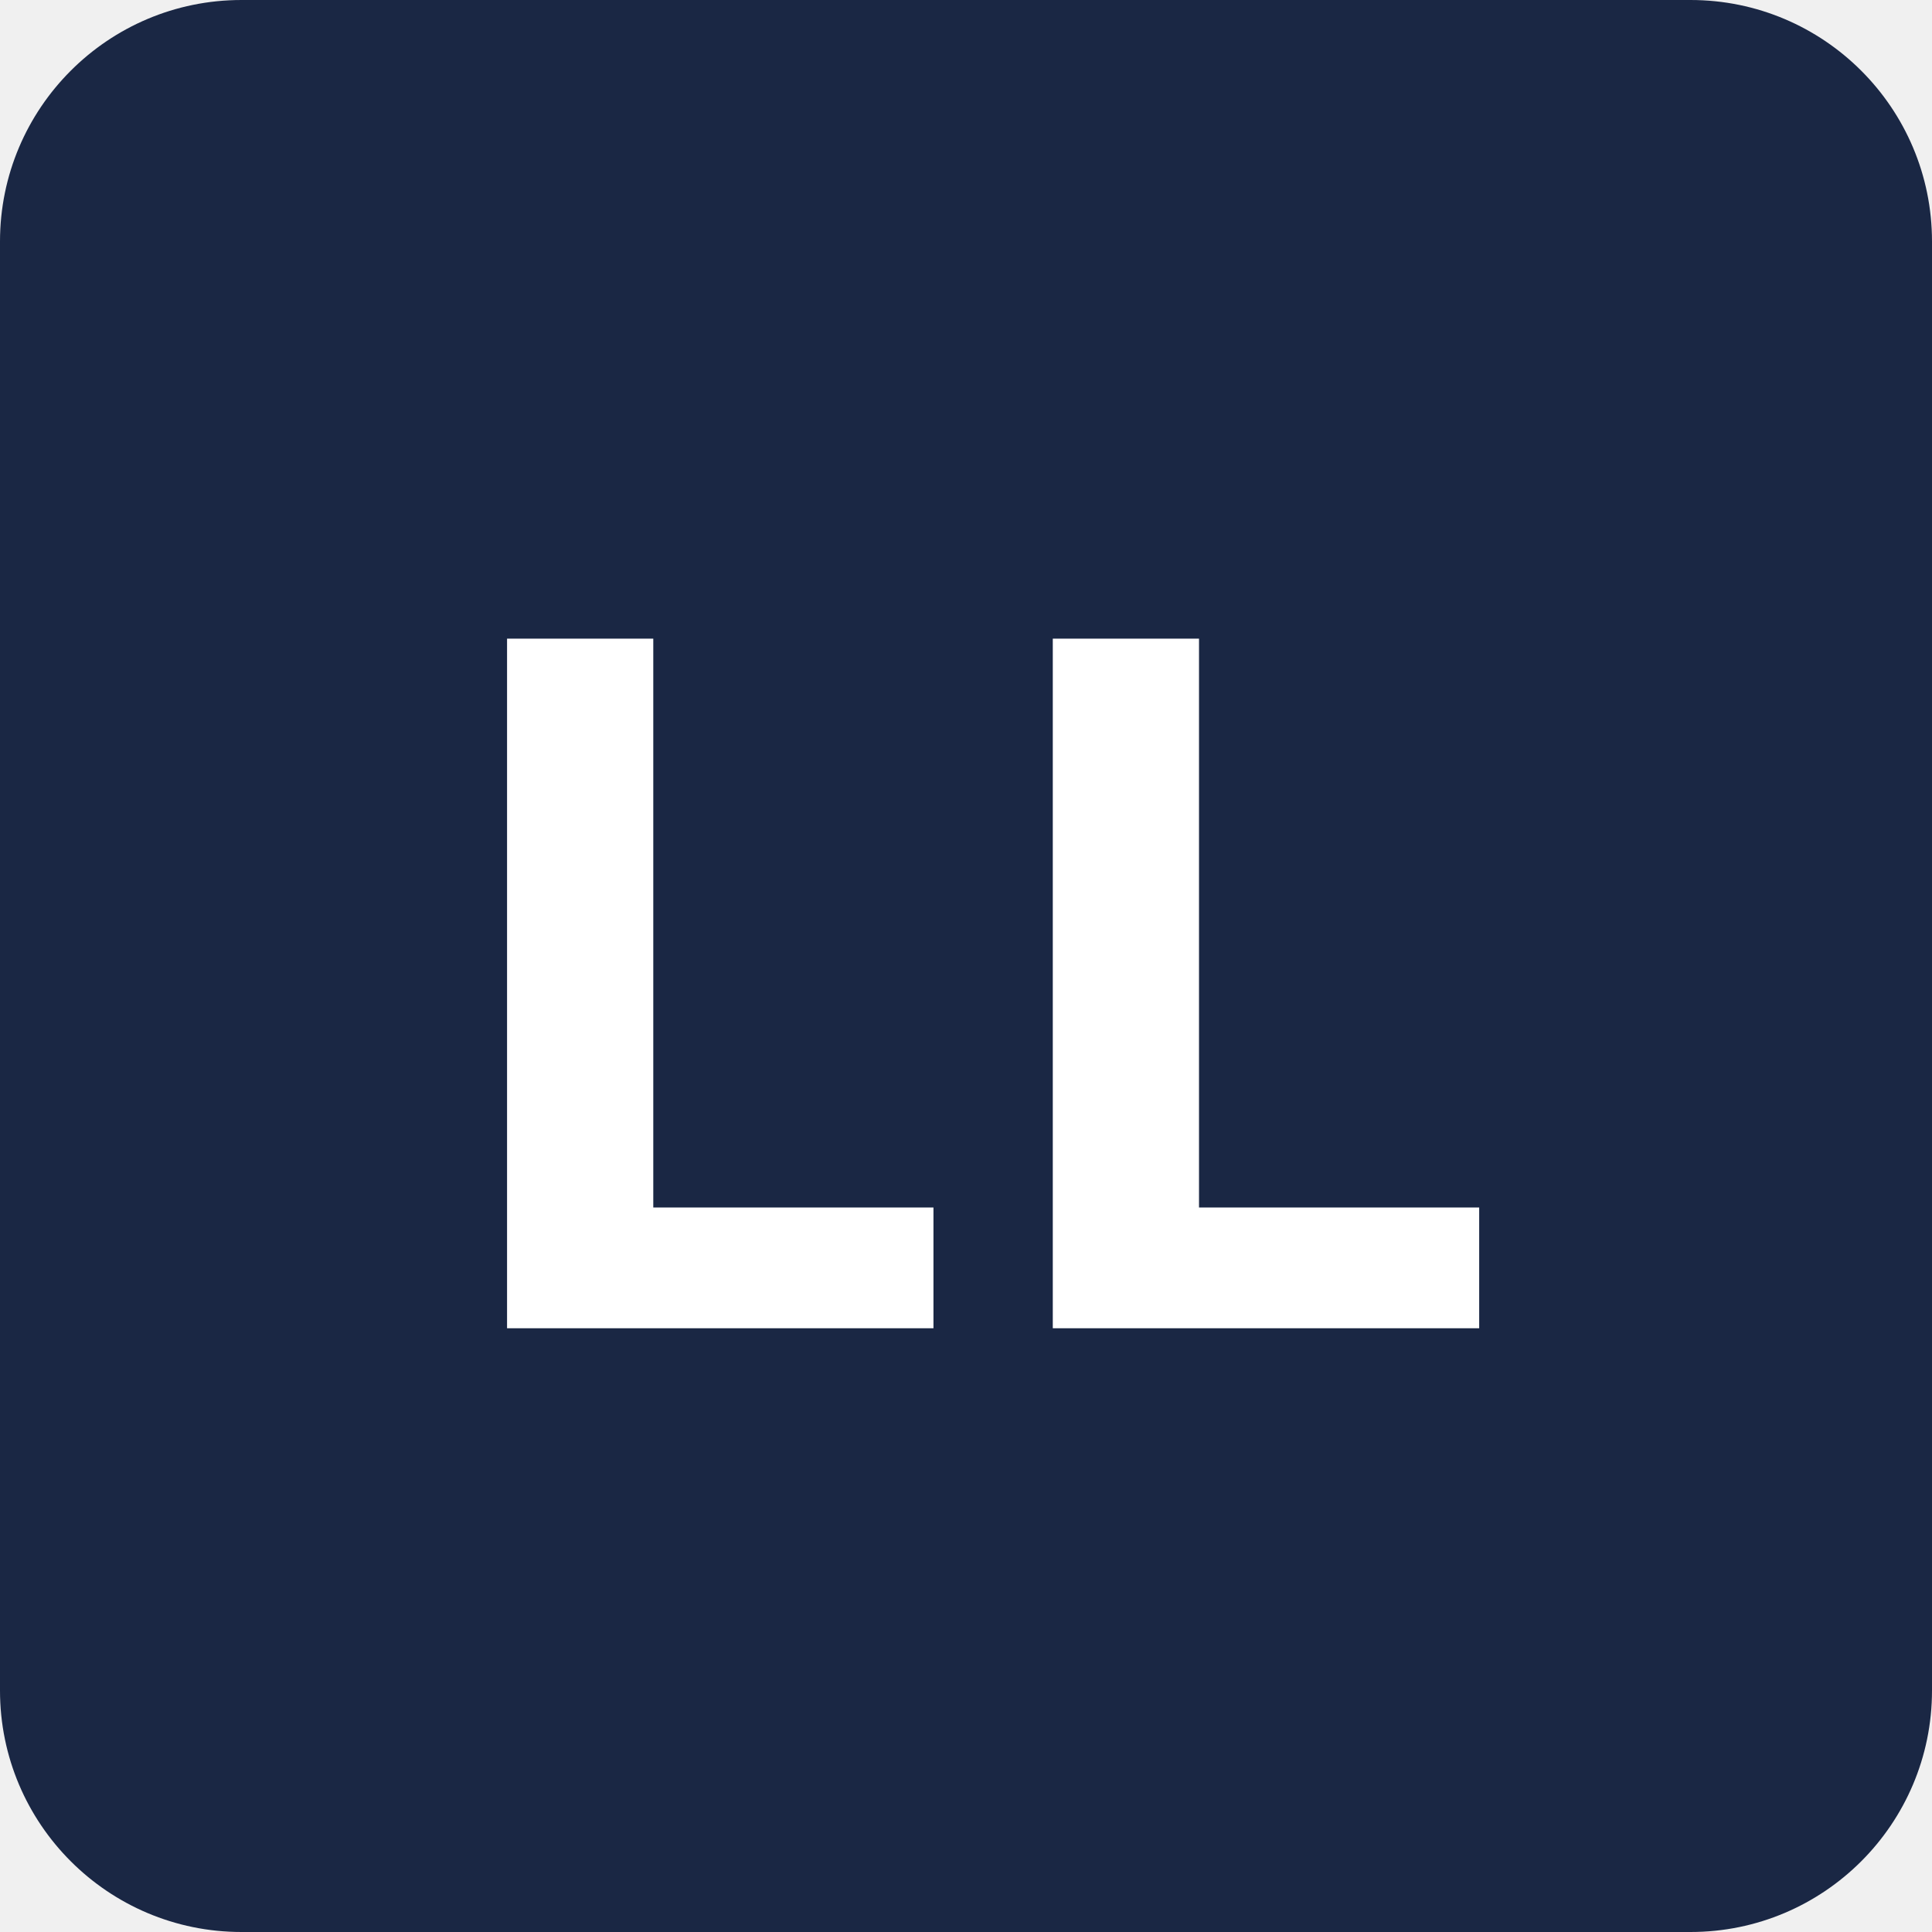
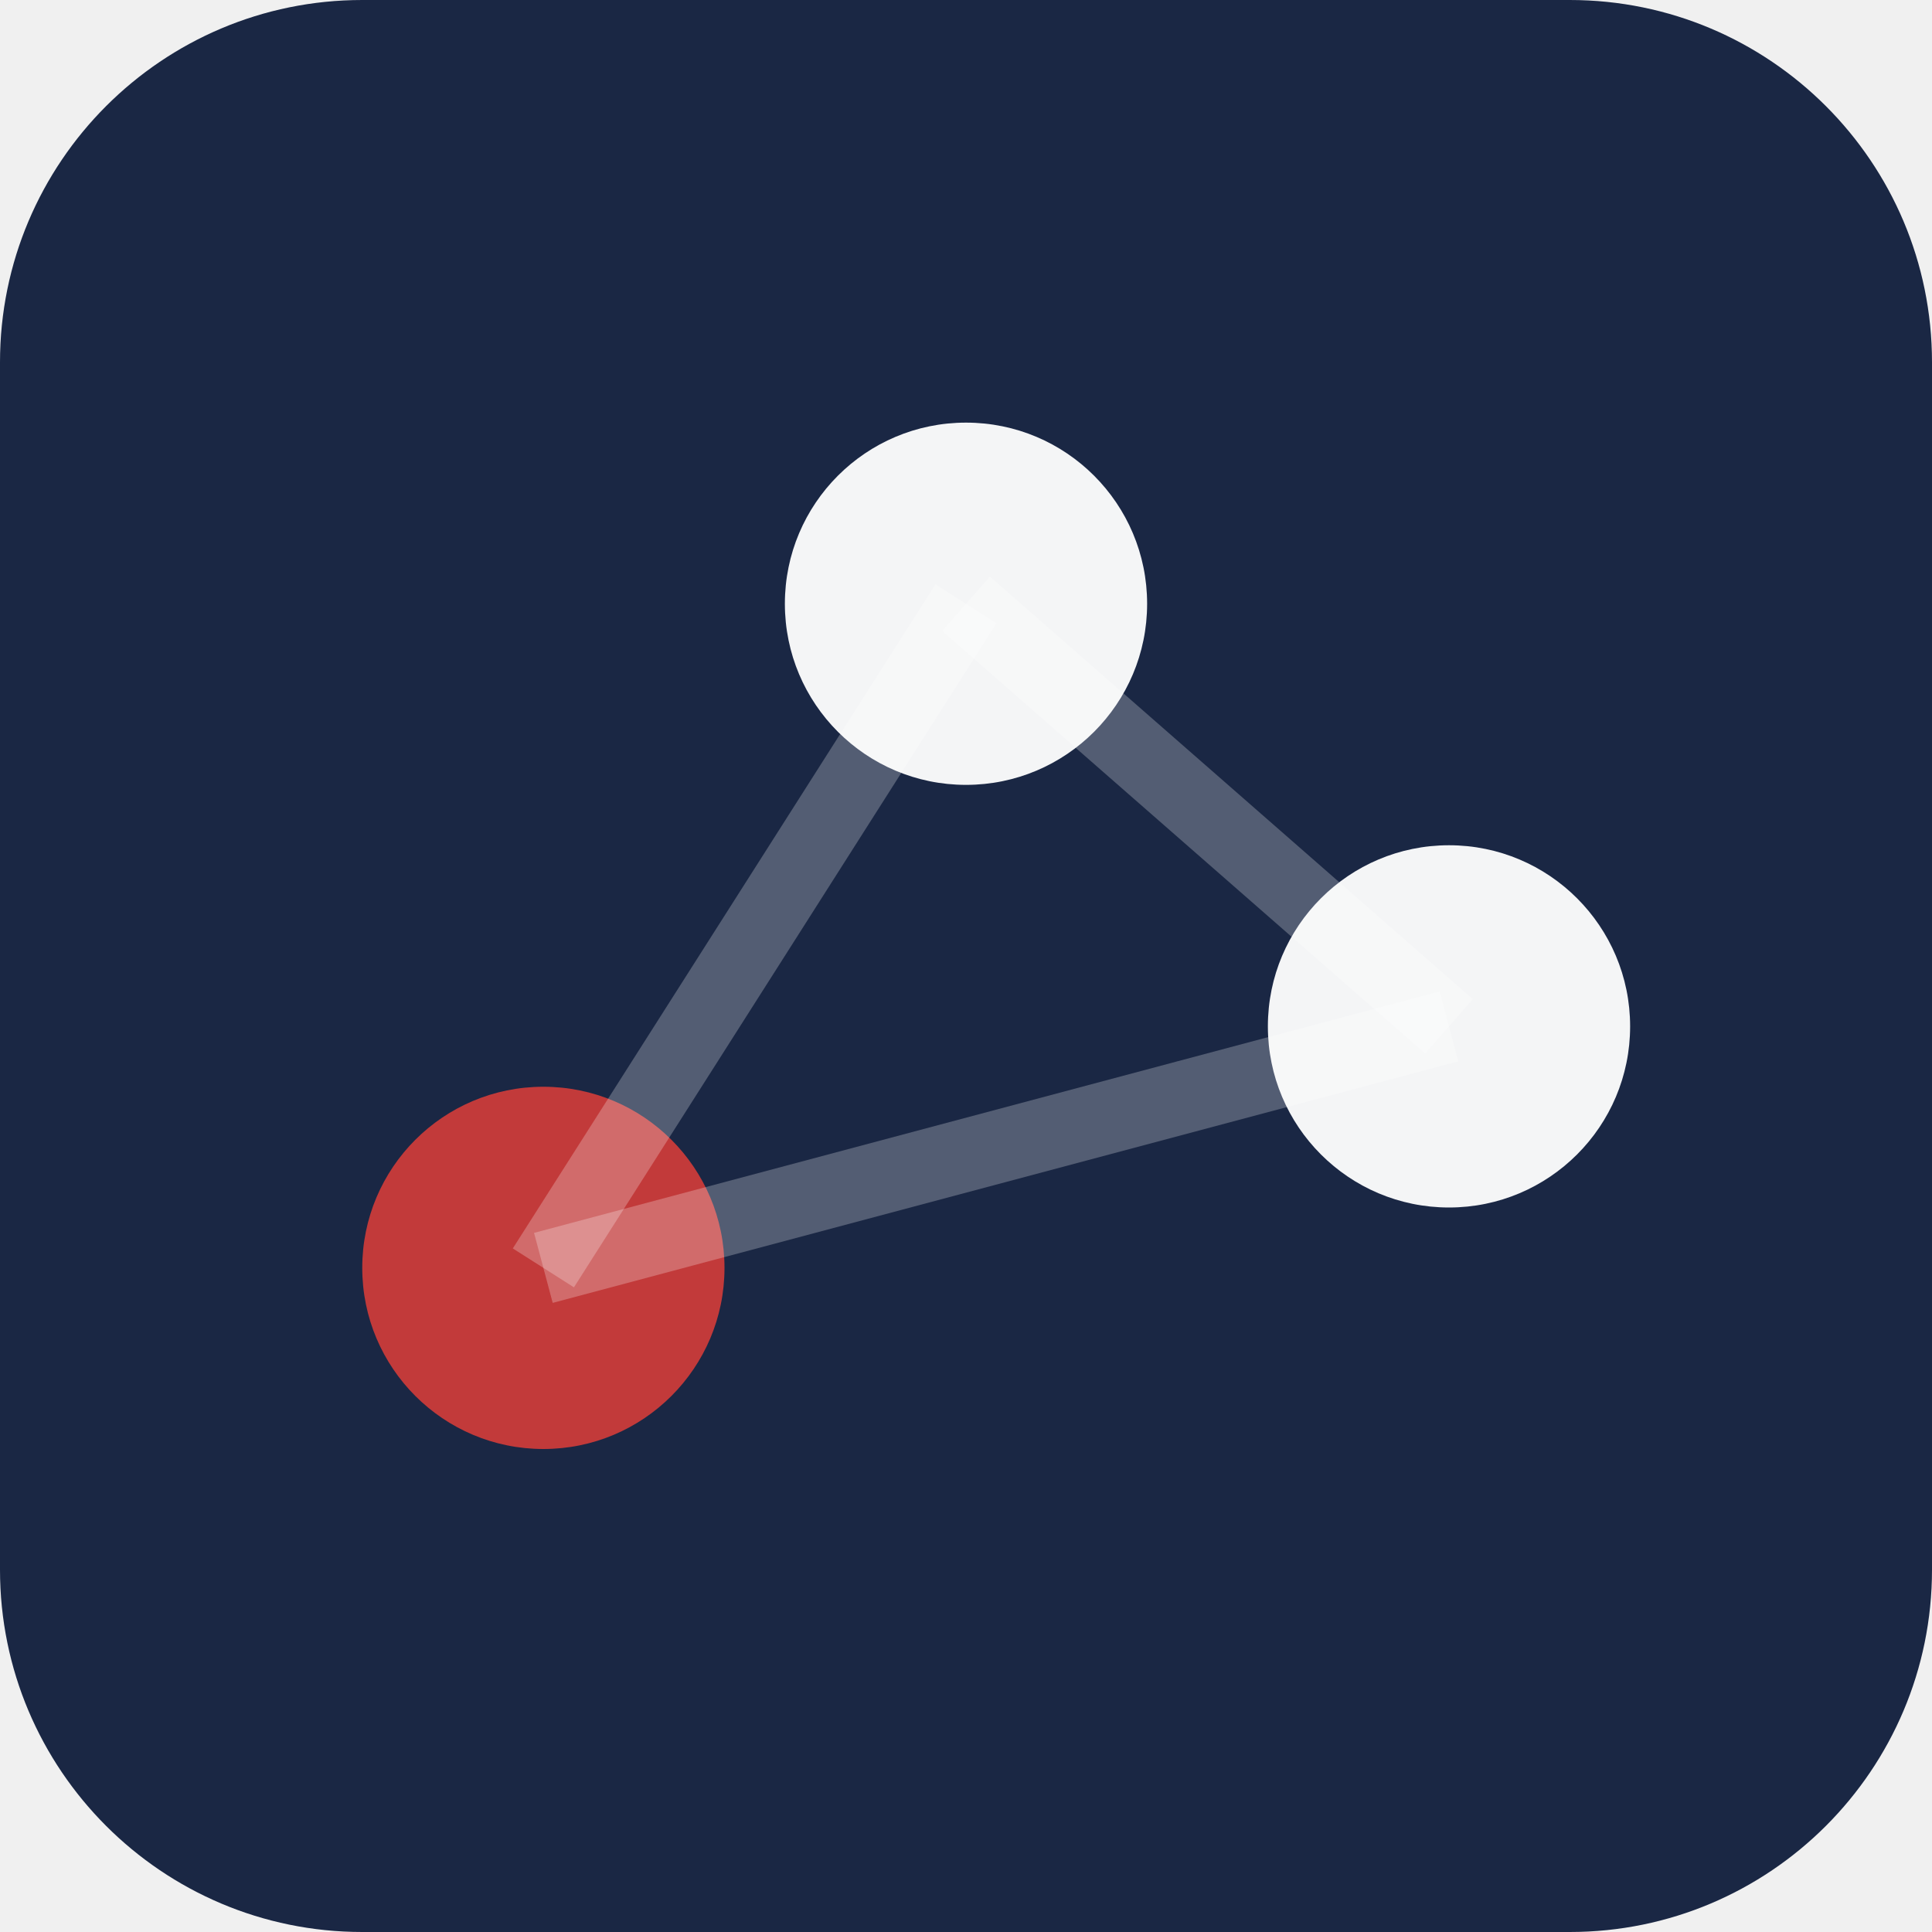
<svg xmlns="http://www.w3.org/2000/svg" viewBox="0 0 32 32">
-   <rect width="32" height="32" rx="4" fill="#1a2744" />
-   <text x="16" y="22" text-anchor="middle" font-family="system-ui, sans-serif" font-weight="700" font-size="16" fill="#ffffff">LL</text>
+   <rect width="32" height="32" rx="6" fill="#1a2744" />
+   <circle cx="9" cy="21" r="3" fill="#c23a3a" />
+   <circle cx="16" cy="10" r="3" fill="rgba(255,255,255,0.95)" />
+   <circle cx="24" cy="17" r="3" fill="rgba(255,255,255,0.95)" />
+   <line x1="9" y1="21" x2="16" y2="10" stroke="rgba(255,255,255,0.25)" stroke-width="1.2" />
+   <line x1="16" y1="10" x2="24" y2="17" stroke="rgba(255,255,255,0.25)" stroke-width="1.2" />
+   <line x1="9" y1="21" x2="24" y2="17" stroke="rgba(255,255,255,0.25)" stroke-width="1.2" />
</svg>
